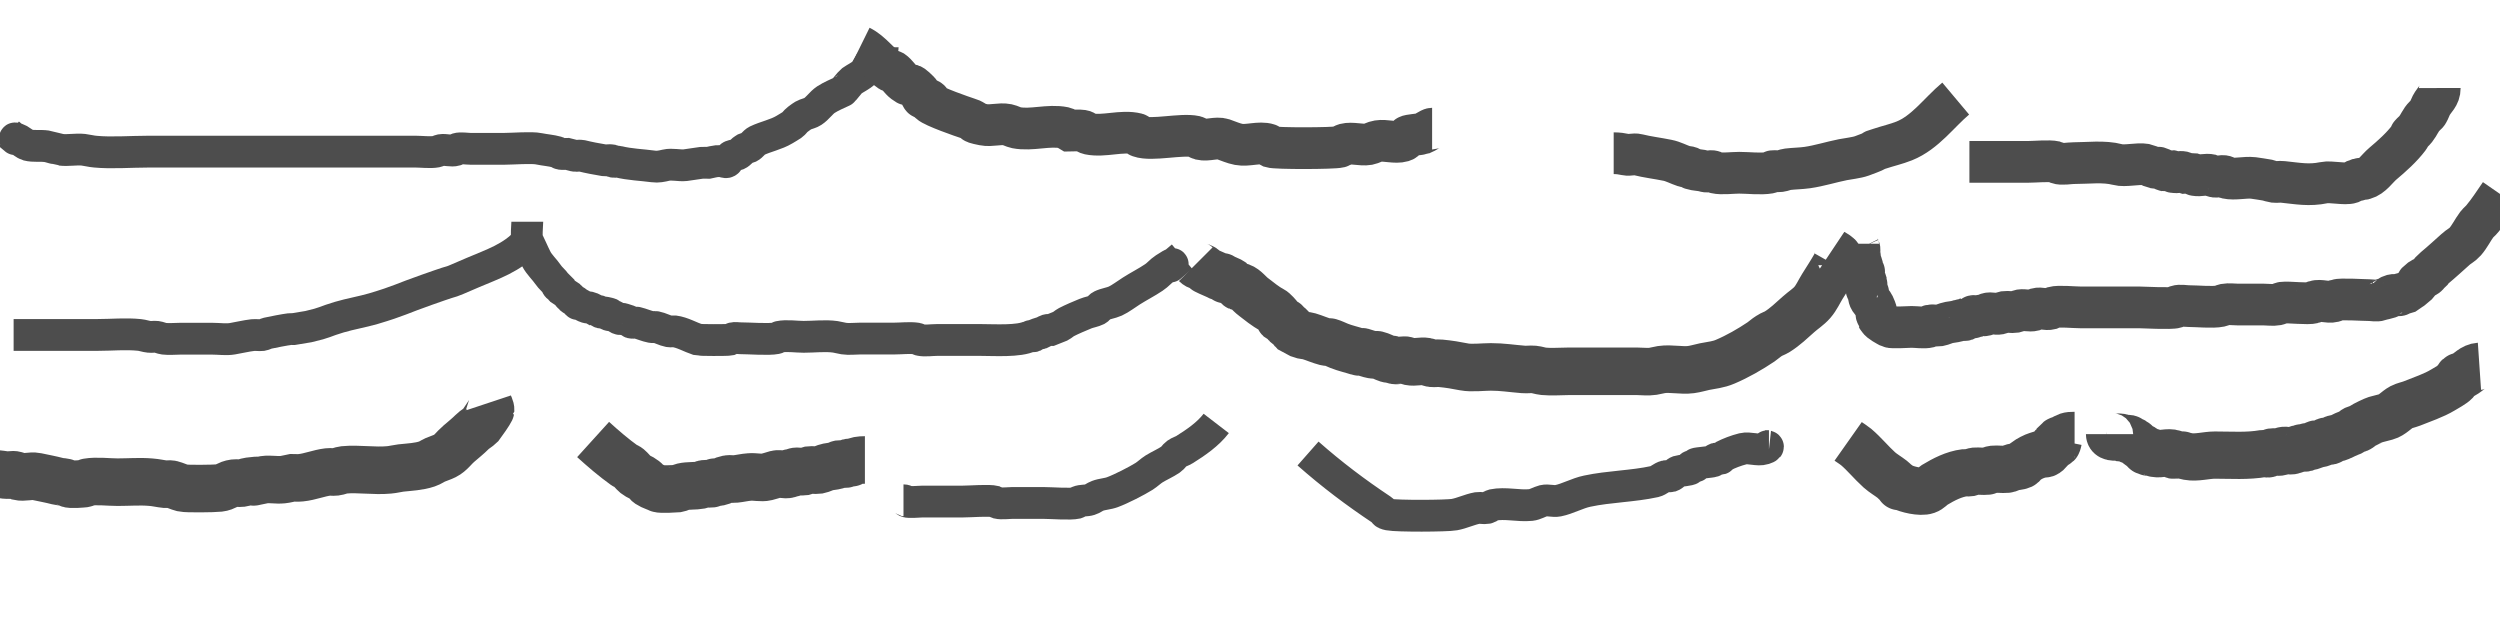
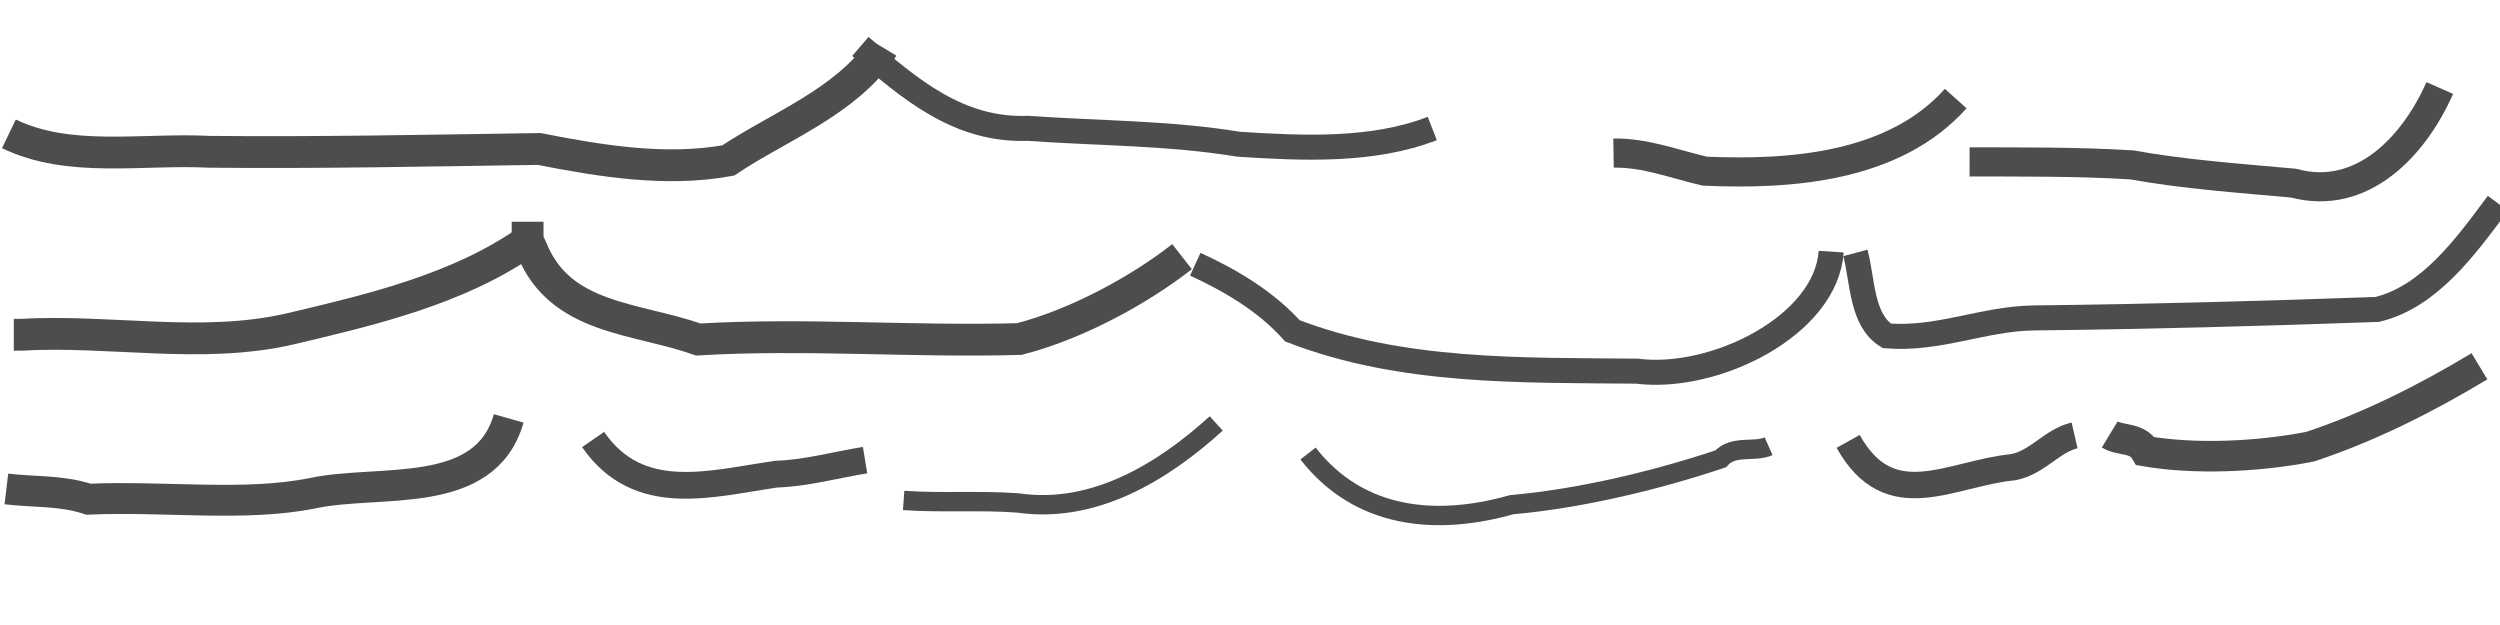
<svg xmlns="http://www.w3.org/2000/svg" width="60" height="15" viewBox="0 0 15.875 3.969" version="1.1" id="svg1" xml:space="preserve">
  <defs id="defs1" />
  <g id="layer1">
-     <path style="fill:none;stroke:#4d4d4d;stroke-width:0.202;stroke-dasharray:none" d="m 0.056,0.85 c 0.085,0.069 -0.003,0.005 0.068,0.04 0.011,0.006 0.036,0.027 0.051,0.031 0.039,0.01 0.078,0.002 0.121,0.008 0.005,5.9266e-4 0.084,0.022 0.089,0.022 0.047,0.006 0.096,-0.005 0.144,0 0.025,0.003 0.05,0.01 0.075,0.012 0.102,0.01 0.229,0 0.335,0 0.155,0 0.311,0 0.466,0 0.306,0 0.613,0 0.919,0 0.106,0 0.211,0 0.317,0 0.032,0 0.094,0.007 0.129,0 0.01,-0.002 0.019,-0.008 0.029,-0.01 0.029,-0.005 0.067,0.009 0.095,0 0.004,-0.001 0.004,-0.007 0.008,-0.008 0.022,-0.007 0.062,0 0.084,0 0.073,0 0.146,0 0.219,0 0.052,0 0.171,-0.01 0.217,0 0.038,0.008 0.077,0.01 0.116,0.021 0.008,0.002 0.014,0.01 0.022,0.011 0.013,0.002 0.027,0 0.041,0 0.016,0.004 0.031,0.008 0.047,0.012 0.014,0.003 0.03,-0.003 0.044,0 0.048,0.012 0.097,0.021 0.145,0.029 0.013,0.002 0.035,-0.003 0.048,0 0.004,9.711e-4 0.005,0.007 0.009,0.009 0.01,0.003 0.022,-0.003 0.032,0 0.072,0.018 0.149,0.02 0.223,0.03 0.028,0.004 0.054,-0.002 0.08,-0.008 0.038,-0.009 0.083,0.004 0.122,0 0.035,-0.004 0.069,-0.011 0.103,-0.015 0.015,-0.001 0.029,0 0.044,0 0.019,-0.004 0.037,-0.009 0.056,-0.011 0.012,-0.001 0.024,0.003 0.035,0 0.042,0.025 0.035,-0.024 0.055,-0.032 0.012,-0.005 0.026,-0.005 0.039,-0.01 0.016,-0.007 0.031,-0.029 0.047,-0.037 0.008,-0.004 0.018,-0.005 0.027,-0.009 0.018,-0.009 0.031,-0.032 0.049,-0.041 0.056,-0.027 0.122,-0.039 0.175,-0.071 0.016,-0.01 0.033,-0.019 0.049,-0.03 0.012,-0.008 0.021,-0.024 0.033,-0.033 0.014,-0.01 0.034,-0.027 0.051,-0.033 0.02,-0.008 0.03,-0.008 0.047,-0.019 0.031,-0.02 0.053,-0.055 0.083,-0.075 0.032,-0.021 0.075,-0.039 0.107,-0.054 0.005,-0.002 0.045,-0.056 0.057,-0.065 0.022,-0.016 0.059,-0.033 0.079,-0.053 0.009,-0.009 0.032,-0.053 0.041,-0.067 0.008,-0.012 0.027,-0.019 0.031,-0.024 0.007,-0.007 0.017,-0.04 0.023,-0.047 0.008,-0.008 0.023,-0.005 0.023,-0.023" id="path1" />
-     <path style="fill:none;stroke:#4d4d4d;stroke-width:0.265;stroke-dasharray:none" d="m 5.463,0.295 c 0.073,0.036 0.122,0.112 0.188,0.156 0.005,0.003 0.012,-0.003 0.017,0 0.028,0.019 0.045,0.052 0.072,0.072 0.063,0.047 0.017,-0.021 0.096,0.058 0.01,0.01 0.01,0.029 0.02,0.039 0.004,0.005 0.042,0.011 0.047,0.016 0.004,0.004 -0.004,0.012 0,0.016 0.027,0.026 0.209,0.089 0.243,0.1 0.084,0.027 -0.011,0.018 0.099,0.04 0.049,0.01 0.103,-0.01 0.152,0 0.019,0.004 0.037,0.015 0.056,0.019 0.097,0.019 0.206,-0.02 0.303,0 0.014,0.003 0.025,0.012 0.037,0.019 0.027,0 0.055,-0.004 0.081,0 0.015,0.002 0.026,0.017 0.041,0.02 0.096,0.02 0.208,-0.024 0.303,0 0.008,0.002 0.01,0.015 0.018,0.017 0.078,0.028 0.266,-0.019 0.353,0 0.012,0.003 0.022,0.014 0.034,0.017 0.044,0.011 0.101,-0.014 0.143,0 0.032,0.011 0.067,0.027 0.1,0.033 0.056,0.011 0.133,-0.018 0.187,0 0.007,0.002 0.009,0.013 0.016,0.016 0.033,0.011 0.399,0.01 0.437,0 0.012,-0.003 0.022,-0.014 0.034,-0.017 0.046,-0.012 0.102,0.008 0.149,0 0.021,-0.004 0.04,-0.017 0.061,-0.02 0.049,-0.008 0.11,0.014 0.157,0 0.021,-0.006 0.023,-0.023 0.031,-0.031 0.007,-0.007 0.083,-0.012 0.093,-0.016 0.017,-0.006 0.053,-0.032 0.063,-0.032" id="path2" />
-     <path style="fill:none;stroke:#4d4d4d;stroke-width:0.265;stroke-dasharray:none" d="m 15.493,0.559 c 8.7e-5,0.052 -0.033,0.07 -0.054,0.11 -0.008,0.015 -0.013,0.032 -0.022,0.047 -0.005,0.009 -0.015,0.014 -0.021,0.022 -0.024,0.023 -0.035,0.056 -0.056,0.082 -0.01,0.013 -0.023,0.022 -0.033,0.034 -0.005,0.006 -0.005,0.015 -0.01,0.021 -0.046,0.061 -0.108,0.116 -0.165,0.164 -0.038,0.032 -0.068,0.083 -0.119,0.097 -0.01,0.003 -0.022,-0.003 -0.032,0 -0.003,0.001 -0.004,0.006 -0.007,0.008 -0.004,0.002 -0.01,-0.002 -0.015,0 -0.009,0.005 -0.02,0.012 -0.03,0.016 -0.036,0.013 -0.13,-0.009 -0.171,0 -0.096,0.02 -0.165,0.005 -0.263,-0.005 -0.018,-0.002 -0.036,0.002 -0.054,0 -0.014,-0.002 -0.028,-0.007 -0.042,-0.011 -0.03,-0.005 -0.06,-0.01 -0.09,-0.014 -0.055,-0.006 -0.117,0.012 -0.171,0 -0.004,-8.974e-4 -0.005,-0.008 -0.009,-0.01 -0.021,-0.008 -0.052,0.008 -0.073,0 -0.005,-0.002 -0.01,-0.007 -0.015,-0.008 -0.032,-0.008 -0.07,0.006 -0.102,0 -0.007,-0.001 -0.012,-0.008 -0.019,-0.01 -7.78e-4,-2.221e-4 -0.031,2.173e-4 -0.032,0 -0.009,-0.002 -0.017,-0.007 -0.026,-0.009 -0.019,-0.004 -0.04,0.004 -0.06,0 -0.006,-0.001 -0.011,-0.008 -0.018,-0.009 -9.05e-4,-2.515e-4 -0.03,2.46e-4 -0.031,0 -0.016,-0.003 -0.029,-0.015 -0.044,-0.019 -0.009,-0.002 -0.018,0.002 -0.027,0 -0.006,-0.001 -0.052,-0.019 -0.058,-0.02 -0.05,-0.009 -0.13,0.013 -0.177,0 -0.086,-0.023 -0.19,-0.009 -0.279,-0.009 -0.029,0 -0.075,0.01 -0.102,0 -0.005,-0.002 -0.01,-0.007 -0.015,-0.008 -0.037,-0.009 -0.13,0 -0.175,0 -0.123,0 -0.246,0 -0.37,0" id="path3" />
-     <path style="fill:none;stroke:#4d4d4d;stroke-width:0.265;stroke-dasharray:none" d="m 12.419,0.626 c -0.106,0.089 -0.194,0.216 -0.327,0.269 -0.05,0.02 -0.104,0.032 -0.155,0.049 -0.096,0.03 0.049,-0.014 -0.114,0.046 -0.033,0.012 -0.09,0.018 -0.12,0.024 -0.075,0.015 -0.15,0.039 -0.226,0.05 -0.042,0.006 -0.085,0.006 -0.126,0.011 -0.016,0.002 -0.031,0.01 -0.047,0.012 -0.015,0.002 -0.031,-0.002 -0.047,0 -0.007,0.001 -0.013,0.009 -0.02,0.01 -0.057,0.01 -0.134,0 -0.193,0 -0.04,0 -0.113,0.009 -0.15,0 -0.006,-0.001 -0.011,-0.006 -0.017,-0.009 -0.015,-0.005 -0.035,0.005 -0.05,0 -0.028,-0.009 -0.058,-0.007 -0.085,-0.016 -0.004,-0.001 -0.005,-0.006 -0.008,-0.008 -0.012,-0.006 -0.028,-0.004 -0.039,-0.008 -0.034,-0.011 -0.07,-0.031 -0.106,-0.038 -0.063,-0.013 -0.126,-0.02 -0.19,-0.036 -0.023,-0.006 -0.051,0.005 -0.074,0 -0.029,-0.006 -0.049,-0.009 -0.078,-0.009" id="path4" />
-     <path style="fill:none;stroke:#4d4d4d;stroke-width:0.265;stroke-dasharray:none" d="m 15.876,1.232 c -0.036,0.052 -0.071,0.107 -0.112,0.156 -0.011,0.014 -0.025,0.024 -0.036,0.038 -0.026,0.035 -0.045,0.076 -0.074,0.109 -0.017,0.02 -0.042,0.031 -0.061,0.049 -0.045,0.04 -0.088,0.08 -0.134,0.118 -0.049,0.041 0.009,9.848e-4 -0.038,0.04 -0.011,0.019 -0.033,0.019 -0.048,0.03 -0.057,0.045 0.014,-0.006 -0.026,0.037 -0.005,0.005 -0.058,0.047 -0.062,0.049 -0.013,0.005 -0.024,0.003 -0.038,0.008 -0.003,0.001 -0.004,0.007 -0.007,0.008 -0.014,0.005 -0.032,-0.004 -0.047,0 -0.022,0.006 -0.019,0.011 -0.024,0.016 -10e-4,0.001 -0.052,0.013 -0.059,0.016 -0.016,0.006 -0.048,0 -0.064,0 -0.04,0 -0.181,-0.01 -0.211,0 -0.005,0.002 -0.01,0.007 -0.015,0.008 -0.038,0.01 -0.085,-0.012 -0.122,0 -0.003,0.001 -0.004,0.007 -0.007,0.008 -0.032,0.011 -0.158,-0.005 -0.197,0 -0.012,0.002 -0.022,0.01 -0.033,0.012 -0.026,0.005 -0.059,0 -0.086,0 -0.054,0 -0.109,0 -0.163,0 -0.027,0 -0.059,-0.005 -0.085,0 -0.01,0.002 -0.019,0.008 -0.029,0.01 -0.046,0.01 -0.147,0 -0.199,0 -0.021,0 -0.056,-0.007 -0.076,0 -0.003,0.001 -0.004,0.007 -0.007,0.008 -0.028,0.01 -0.21,0 -0.233,0 -0.124,0 -0.248,0 -0.372,0 -0.042,0 -0.138,-0.01 -0.173,0 -0.006,0.002 -0.01,0.007 -0.016,0.009 -0.029,0.008 -0.063,-0.008 -0.091,0 -0.006,0.002 -0.01,0.007 -0.016,0.009 -0.026,0.007 -0.059,-0.004 -0.086,0 -0.011,0.002 -0.02,0.009 -0.031,0.011 -0.023,0.004 -0.047,-0.003 -0.07,0 -0.011,0.002 -0.02,0.009 -0.031,0.011 -0.024,0.005 -0.054,-0.008 -0.077,0 -0.004,0.001 -0.004,0.007 -0.008,0.008 -0.014,0.005 -0.032,7.81e-4 -0.053,0.008 -0.006,0.002 -0.026,-0.004 -0.03,0 -0.002,0.002 0.002,0.006 0,0.008 -0.002,0.002 -0.027,-1.19e-4 -0.027,0 -0.007,0.003 -0.015,0.013 -0.022,0.016 -0.009,0.003 -0.021,-0.003 -0.03,0 -0.031,0.011 -0.043,0.011 -0.074,0.016 -0.021,0.004 -0.041,0.015 -0.062,0.019 -0.019,0.003 -0.039,-0.004 -0.057,0 -0.004,9.107e-4 -0.004,0.008 -0.008,0.009 -0.032,0.008 -0.076,0 -0.11,0 -0.012,0 -0.127,0.007 -0.14,0 -0.016,-0.009 -0.061,-0.032 -0.069,-0.048 -0.001,-0.002 0.002,-0.006 0,-0.008 -0.002,-0.002 -0.006,0.002 -0.007,0 -5.8e-5,-6.12e-5 5.8e-5,-0.015 0,-0.015 -0.002,-0.003 -0.006,-0.004 -0.007,-0.008 -0.002,-0.005 0.002,-0.011 0,-0.016 -0.005,-0.015 -0.01,-0.03 -0.017,-0.044 -0.005,-0.011 -0.017,-0.022 -0.024,-0.033 -0.011,-0.017 -0.008,-0.041 -0.016,-0.059 -0.002,-0.003 -0.006,-0.004 -0.007,-0.008 -0.004,-0.012 0.003,-0.028 0,-0.04 -0.005,-0.019 -0.013,-0.031 -0.016,-0.051 -0.002,-0.009 0.004,-0.019 0,-0.026 -0.01,-0.021 -0.012,-0.042 -0.022,-0.063 -0.004,-0.009 0.002,-0.02 -0.007,-0.039 -0.005,-0.01 0.005,-0.029 0,-0.039 -0.006,-0.013 -0.007,-0.015 -0.007,-0.031" id="path5" />
-     <path style="fill:none;stroke:#4d4d4d;stroke-width:0.302;stroke-dasharray:none" d="m 11.628,1.598 c 0.015,0.01 0.031,0.017 0.044,0.029 0.007,0.006 -0.017,0.055 -0.017,0.057 -0.026,0.046 -0.055,0.09 -0.083,0.135 -0.021,0.034 -0.037,0.071 -0.063,0.101 -0.025,0.029 -0.059,0.05 -0.088,0.076 -0.044,0.039 -0.086,0.08 -0.136,0.111 -0.016,0.01 -0.035,0.015 -0.051,0.026 -0.018,0.011 -0.034,0.026 -0.051,0.038 -0.07,0.047 -0.15,0.093 -0.228,0.126 -0.044,0.019 -0.085,0.022 -0.13,0.031 -0.029,0.006 -0.057,0.015 -0.087,0.019 -0.061,0.008 -0.126,-0.009 -0.188,0 -0.018,0.003 -0.036,0.008 -0.054,0.011 -0.031,0.005 -0.067,0 -0.098,0 -0.07,0 -0.141,0 -0.211,0 -0.077,0 -0.153,0 -0.23,0 -0.051,0 -0.103,0.005 -0.155,0 -0.021,-0.002 -0.041,-0.01 -0.062,-0.012 -0.022,-0.002 -0.044,0.002 -0.067,0 -0.075,-0.006 -0.133,-0.016 -0.206,-0.016 -0.047,0 -0.123,0.009 -0.169,0 -0.05,-0.01 -0.098,-0.018 -0.151,-0.023 -0.019,-0.002 -0.038,0.002 -0.056,0 -0.011,-0.001 -0.021,-0.009 -0.033,-0.011 -0.035,-0.006 -0.074,0.007 -0.108,0 -0.01,-0.002 -0.018,-0.008 -0.028,-0.009 -0.004,-5.768e-4 -0.06,0.006 -0.071,0 -0.017,-0.009 -0.024,-0.003 -0.039,-0.008 -0.022,-0.007 -0.046,-0.021 -0.068,-0.026 -0.009,-0.002 -0.019,0.002 -0.028,0 -0.023,-0.004 -0.044,-0.013 -0.066,-0.019 -0.008,-0.002 -0.017,0.003 -0.025,0 -0.039,-0.013 -0.082,-0.022 -0.122,-0.038 -0.02,-0.008 -0.039,-0.018 -0.06,-0.024 -0.007,-0.002 -0.015,0.002 -0.022,0 -0.042,-0.011 -0.07,-0.025 -0.11,-0.037 -0.017,-0.005 -0.037,-0.004 -0.054,-0.011 -0.006,-0.003 -0.044,-0.021 -0.047,-0.023 -0.005,-0.005 -0.011,-0.025 -0.023,-0.031 -0.008,-0.004 -0.018,-0.005 -0.023,-0.016 -0.001,-0.002 0.002,-0.006 0,-0.007 -0.004,-0.004 -0.034,-0.019 -0.039,-0.023 -0.002,-0.002 0.001,-0.006 0,-0.008 -0.008,-0.011 -0.035,-0.042 -0.049,-0.049 -0.04,-0.02 -0.08,-0.054 -0.117,-0.082 -0.025,-0.018 -0.05,-0.054 -0.08,-0.064 -0.005,-0.002 -0.011,0.002 -0.016,0 -2.204e-4,-7.33e-5 -0.015,-0.016 -0.016,-0.016 -0.017,-0.009 -0.034,-0.024 -0.054,-0.031 -0.005,-0.002 -0.012,0.004 -0.016,0 -0.003,-0.003 -0.004,-0.01 -0.016,-0.016 -0.005,-0.002 -0.011,0.002 -0.016,0 -0.029,-0.015 -0.062,-0.027 -0.089,-0.041 -0.007,-0.003 -0.009,-0.011 -0.015,-0.015 -0.017,-0.011 -0.033,-0.009 -0.048,-0.024" id="path6" />
-     <path style="fill:none;stroke:#4d4d4d;stroke-width:0.202;stroke-dasharray:none" d="m 7.506,1.63 c -0.17,0.142 0.025,-0.013 -0.111,0.076 -0.025,0.016 -0.043,0.04 -0.068,0.056 -0.046,0.031 -0.096,0.056 -0.143,0.086 -0.032,0.02 -0.069,0.049 -0.102,0.064 -0.029,0.013 -0.062,0.016 -0.09,0.03 -0.011,0.005 -0.015,0.02 -0.025,0.025 -0.024,0.012 -0.051,0.015 -0.075,0.025 -0.041,0.017 -0.082,0.034 -0.121,0.054 -0.013,0.007 -0.024,0.018 -0.037,0.025 -0.021,0.008 -0.041,0.017 -0.062,0.025 -0.007,0 -0.015,-0.002 -0.022,0 -0.015,0.005 -0.027,0.015 -0.041,0.021 -0.003,0.001 -0.006,0 -0.01,0 -0.009,0.003 -0.018,0.005 -0.026,0.009 -0.004,0.002 -0.005,0.007 -0.009,0.009 -0.007,0.003 -0.017,-0.004 -0.024,0 -0.07,0.035 -0.227,0.024 -0.313,0.024 -0.092,0 -0.185,0 -0.277,0 -0.034,0 -0.076,0.007 -0.109,0 -0.007,-0.001 -0.012,-0.008 -0.019,-0.009 -0.045,-0.007 -0.099,0 -0.145,0 -0.072,0 -0.143,0 -0.215,0 -0.033,0 -0.072,0.005 -0.104,0 -0.018,-0.003 -0.036,-0.008 -0.054,-0.011 -0.063,-0.009 -0.136,0 -0.201,0 -0.047,0 -0.109,-0.01 -0.155,0 -0.007,0.001 -0.012,0.008 -0.019,0.009 -0.049,0.01 -0.172,0 -0.23,0 -0.015,0 -0.031,-0.004 -0.046,0 -0.006,0.001 -0.011,0.007 -0.017,0.009 -0.018,0.004 -0.194,0.003 -0.204,0 -0.049,-0.016 -0.098,-0.046 -0.151,-0.053 -0.011,-0.001 -0.022,0.002 -0.033,0 -0.027,-0.005 -0.056,-0.022 -0.083,-0.027 -0.009,-0.002 -0.019,0.002 -0.028,0 -0.032,-0.006 -0.064,-0.021 -0.094,-0.028 -0.011,-0.003 -0.023,0.003 -0.034,0 -0.004,-0.001 -0.005,-0.006 -0.008,-0.008 -0.012,-0.006 -0.034,-0.011 -0.047,-0.016 -0.007,-0.002 -0.017,0.003 -0.023,0 -0.014,-0.007 -0.03,-0.019 -0.047,-0.024 -0.006,-0.001 -0.012,0.002 -0.017,0 -0.046,-0.015 0.05,-0.002 -0.024,-0.016 -0.009,-0.002 -0.019,0.002 -0.028,0 -0.004,-9.525e-4 -0.005,-0.007 -0.009,-0.009 -0.002,-8.122e-4 -0.014,7.991e-4 -0.015,0 -0.014,-0.007 -0.032,-0.02 -0.049,-0.024 -0.006,-0.001 -0.012,0.002 -0.017,0 -0.014,-0.004 -0.033,-0.016 -0.046,-0.023 -0.005,-0.002 -0.012,0.004 -0.015,0 -0.003,-0.003 -0.004,-0.012 -0.007,-0.015 -0.005,-0.005 -0.026,-0.011 -0.031,-0.016 -0.002,-0.002 0.002,-0.006 0,-0.008 -0.004,-0.004 -0.012,-0.004 -0.015,-0.007 -0.002,-0.002 0.002,-0.006 0,-0.008 -0.001,-0.001 -0.045,-0.029 -0.047,-0.031 -0.002,-0.002 0.001,-0.006 0,-0.008 -0.006,-0.006 -0.011,-0.011 -0.017,-0.017 -0.003,0 -0.006,0.002 -0.008,0 -0.004,-0.004 -0.005,-0.011 -0.008,-0.016 -0.014,-0.021 -0.036,-0.037 -0.05,-0.058 -0.023,-0.034 -0.057,-0.064 -0.076,-0.101 -0.02,-0.039 -0.038,-0.083 -0.057,-0.121 -0.008,-0.015 0,-0.094 0,-0.115" id="path7" />
-     <path style="fill:none;stroke:#4d4d4d;stroke-width:0.202;stroke-dasharray:none" d="M 3.346,1.532 C 3.254,1.637 3.126,1.678 3.002,1.731 c -0.22,0.094 -0.024,0.014 -0.294,0.11 -0.16,0.056 -0.169,0.069 -0.337,0.119 -0.072,0.021 -0.146,0.033 -0.217,0.054 -0.098,0.029 -0.082,0.034 -0.195,0.06 -0.032,0.005 -0.064,0.011 -0.096,0.016 -0.008,0 -0.016,-9.657e-4 -0.023,0 -0.027,0.003 -0.115,0.02 -0.141,0.026 -0.012,0.003 -0.023,0.01 -0.035,0.012 -0.019,0.002 -0.039,-0.002 -0.059,0 -0.044,0.005 -0.086,0.016 -0.129,0.023 -0.039,0.007 -0.086,0 -0.126,0 -0.069,0 -0.138,0 -0.208,0 -0.032,0 -0.07,0.004 -0.101,0 -0.016,-0.002 -0.031,-0.01 -0.047,-0.012 -0.016,-0.002 -0.031,0.002 -0.047,0 -0.021,-0.002 -0.041,-0.01 -0.062,-0.012 -0.085,-0.009 -0.178,0 -0.264,0 -0.178,0 -0.357,0 -0.535,0" id="path8" />
-     <path style="fill:none;stroke:#4d4d4d;stroke-width:0.302;stroke-dasharray:none" d="m 3.1,2.559 c 0.005,0.015 0.016,0.03 0.015,0.046 -2.91e-4,0.005 -0.058,0.089 -0.063,0.095 -0.016,0.016 -0.037,0.026 -0.054,0.043 -0.028,0.028 -0.055,0.049 -0.085,0.075 -0.03,0.025 -0.051,0.059 -0.087,0.077 -0.02,0.01 -0.041,0.016 -0.062,0.025 -0.018,0.008 -0.034,0.02 -0.052,0.026 -0.053,0.018 -0.112,0.02 -0.167,0.026 -0.025,0.003 -0.05,0.01 -0.075,0.012 -0.095,0.009 -0.192,-0.009 -0.287,0 -0.018,0.002 -0.035,0.011 -0.053,0.013 -0.015,0.002 -0.031,-0.002 -0.047,0 -0.059,0.007 -0.114,0.031 -0.174,0.037 -0.018,0.002 -0.035,0 -0.053,0 -0.021,0.004 -0.041,0.01 -0.062,0.012 -0.038,0.004 -0.078,-0.005 -0.116,0 -0.183,0.037 0.074,-0.011 -0.097,0.01 -0.016,0.002 -0.031,0.01 -0.047,0.012 -0.015,0.002 -0.031,-0.002 -0.047,0 -0.045,0.006 -0.052,0.026 -0.095,0.031 -0.035,0.004 -0.207,0.006 -0.233,0 -0.024,-0.006 -0.047,-0.018 -0.071,-0.024 -0.012,-0.003 -0.025,0.001 -0.038,0 -0.031,-0.003 -0.062,-0.011 -0.093,-0.013 -0.069,-0.006 -0.141,0 -0.211,0 -0.057,0 -0.134,-0.01 -0.191,0 -0.007,0.001 -0.012,0.008 -0.019,0.009 -0.009,0.001 -0.09,0.009 -0.104,0 C 0.405,3.056 0.394,3.063 0.367,3.056 0.322,3.044 0.276,3.036 0.23,3.026 c -0.036,-0.007 -0.079,0.009 -0.115,0 -0.006,-0.002 -0.011,-0.008 -0.017,-0.009 -0.02,-0.006 -0.041,0.003 -0.061,0 -0.045,-0.007 -0.083,-0.011 -0.128,-0.011" id="path9" />
-     <path style="fill:none;stroke:#4d4d4d;stroke-width:0.302;stroke-dasharray:none" d="m 3.766,2.791 c 0.064,0.058 0.129,0.114 0.2,0.165 0.007,0.005 0.017,0.006 0.024,0.012 0.017,0.014 0.029,0.032 0.046,0.046 0.016,0.013 0.037,0.018 0.053,0.031 0.033,0.026 0.008,0.019 0.05,0.04 0.012,0.006 0.03,0.011 0.043,0.018 0.012,0.006 0.11,0.001 0.119,0 0.012,-0.002 0.023,-0.009 0.035,-0.012 0.034,-0.008 0.081,-0.004 0.11,-0.01 0.01,-0.002 0.018,-0.008 0.028,-0.009 0.014,-0.002 0.029,0.002 0.044,0 0.007,-0.001 0.013,-0.008 0.02,-0.01 0.007,-0.003 0.016,0.002 0.024,0 0.04,-0.009 0.017,-0.011 0.059,-0.02 0.015,-0.003 0.031,0.002 0.046,0 0.031,-0.003 0.062,-0.011 0.093,-0.013 0.031,-0.003 0.076,0.008 0.107,0 0.021,-0.005 0.04,-0.012 0.062,-0.018 0.024,-0.006 0.056,0.008 0.079,0 0.004,-0.001 0.005,-0.006 0.008,-0.008 0.006,-0.003 0.017,0.003 0.023,0 0.003,-0.002 0.004,-0.007 0.008,-0.008 0.017,-0.006 0.043,0.003 0.06,0 0.01,-0.002 0.02,-0.008 0.03,-0.01 0.02,-0.003 0.04,0.003 0.06,0 0.021,-0.004 0.04,-0.016 0.061,-0.02 0.018,-0.004 0.035,-0.004 0.053,-0.009 0.006,-0.002 0.011,-0.008 0.017,-0.009 0.013,-0.002 0.027,0.002 0.041,0 0.007,-0.001 0.013,-0.008 0.02,-0.01 0.008,-0.002 0.017,0.004 0.025,0 0.025,-0.013 0.047,-0.016 0.078,-0.016" id="path11" />
-     <path style="fill:none;stroke:#4d4d4d;stroke-width:0.202;stroke-dasharray:none" d="m 7.723,2.689 c -0.053,0.069 -0.128,0.12 -0.201,0.166 -0.016,0.01 -0.036,0.015 -0.051,0.026 -0.014,0.01 -0.022,0.027 -0.037,0.037 -0.034,0.023 -0.072,0.039 -0.106,0.06 -0.022,0.014 -0.041,0.033 -0.063,0.047 -0.046,0.029 -0.148,0.081 -0.2,0.1 -0.031,0.012 -0.065,0.012 -0.096,0.024 -0.017,0.006 -0.031,0.019 -0.048,0.024 -0.024,0.008 -0.051,0.003 -0.075,0.013 -0.003,0.001 -0.004,0.007 -0.008,0.008 -0.042,0.01 -0.16,0 -0.212,0 -0.066,0 -0.132,0 -0.198,0 -0.025,0 -0.068,0.006 -0.093,0 -0.006,-0.002 -0.011,-0.007 -0.017,-0.009 -0.038,-0.01 -0.153,0 -0.203,0 -0.085,0 -0.171,0 -0.256,0 -0.022,0 -0.088,0.007 -0.103,0 -0.012,-0.006 -0.006,-0.008 -0.019,-0.008" id="path12" />
-     <path style="fill:none;stroke:#4d4d4d;stroke-width:0.202;stroke-dasharray:none" d="m 8.306,2.88 c 0.152,0.134 0.302,0.247 0.467,0.357 0.025,0.017 0.007,0.023 0.047,0.031 0.05,0.01 0.366,0.009 0.415,0 0.05,-0.009 0.097,-0.033 0.147,-0.042 0.02,-0.003 0.041,0.004 0.061,0 0.014,-0.003 0.024,-0.016 0.037,-0.019 0.079,-0.016 0.161,0.008 0.241,0 0.028,-0.003 0.053,-0.02 0.08,-0.027 0.03,-0.007 0.062,0.006 0.092,0 0.061,-0.012 0.123,-0.048 0.186,-0.061 0.14,-0.03 0.288,-0.03 0.429,-0.061 0.025,-0.006 0.044,-0.028 0.069,-0.034 0.011,-0.003 0.023,0.003 0.034,0 0.015,-0.005 0.032,-0.026 0.047,-0.031 0.011,-0.004 0.07,-0.007 0.079,-0.016 0.004,-0.004 -0.005,-0.013 0,-0.016 0.009,-0.005 0.022,0.005 0.032,0 0.005,-0.002 -0.004,-0.012 0,-0.016 0.004,-0.004 0.097,-0.011 0.11,-0.016 0.007,-0.002 0.009,-0.014 0.016,-0.016 0.01,-0.003 0.022,0.003 0.032,0 0.007,-0.002 0.009,-0.013 0.016,-0.016 0.037,-0.019 0.081,-0.036 0.125,-0.047 0.041,-0.01 0.094,0.013 0.134,0 0.061,-0.02 -0.016,-0.017 0.031,-0.017" id="path13" />
-     <path style="fill:none;stroke:#4d4d4d;stroke-width:0.3;stroke-dasharray:none" d="m 15.745,2.326 c -0.044,0.003 -0.067,0.037 -0.103,0.056 -0.009,0.005 -0.022,0.004 -0.03,0.011 -0.009,0.008 -0.012,0.023 -0.02,0.032 -0.012,0.013 -0.062,0.042 -0.078,0.051 -0.061,0.037 -0.134,0.06 -0.2,0.087 -0.021,0.008 -0.044,0.012 -0.064,0.022 -0.032,0.017 -0.06,0.052 -0.097,0.062 -0.022,0.006 -0.044,0.012 -0.065,0.017 -0.013,0.003 -0.076,0.034 -0.089,0.043 -0.007,0.005 -0.015,0.013 -0.022,0.016 -0.005,0.002 -0.01,-0.001 -0.015,0 -0.017,0.005 -0.023,0.02 -0.04,0.025 -0.02,0.007 -0.04,0.017 -0.058,0.026 -0.021,0.011 -0.037,0.007 -0.058,0.018 -0.004,0.002 -0.005,0.008 -0.009,0.009 -0.008,0.002 -0.017,-0.002 -0.025,0 -0.006,0.001 -0.012,0.006 -0.018,0.009 -0.009,0.003 -0.018,0.008 -0.027,0.009 -0.006,0.001 -0.012,-0.001 -0.018,0 -0.006,0.001 -0.011,0.006 -0.016,0.009 -0.009,0.003 -0.018,0.008 -0.027,0.009 -0.006,0.001 -0.012,-0.002 -0.018,0 -0.003,0.001 -0.004,0.007 -0.007,0.008 -0.011,0.003 -0.023,-0.004 -0.033,0 -0.017,0.006 -0.031,0.01 -0.048,0.016 -0.019,0.007 -0.043,-0.005 -0.062,0 -0.006,0.001 -0.01,0.007 -0.016,0.009 -0.017,0.005 -0.036,-0.003 -0.054,0 -0.007,0.001 -0.012,0.009 -0.019,0.01 -0.011,0.007 -0.023,-0.002 -0.035,0 -0.101,0.018 -0.206,0.01 -0.309,0.01 -0.054,0 -0.117,0.019 -0.17,0.009 -0.063,-0.012 -0.016,-0.01 -0.057,-0.01 -0.088,0 0.006,0.006 -0.034,-0.009 -0.034,-0.013 -0.085,0.007 -0.12,0 -0.006,-0.001 -0.011,-0.007 -0.017,-0.009 -4.27e-4,-1.181e-4 -0.028,0.002 -0.03,0 -0.002,-0.002 0.002,-0.006 0,-0.007 -0.004,-0.004 -0.011,0.004 -0.015,0 -0.004,-0.004 -0.004,-0.011 -0.007,-0.016 -0.004,-0.005 -0.022,-0.012 -0.028,-0.015 -0.014,-0.007 -0.022,-0.023 -0.036,-0.031 -0.006,-0.003 -0.025,-0.003 -0.03,-0.008 -0.002,-0.002 0.002,-0.006 0,-0.008 -0.004,-0.004 -0.033,0.001 -0.036,0 -0.006,-0.002 -0.01,-0.007 -0.016,-0.009 -0.02,-0.005 -0.073,0.008 -0.073,-0.02" id="path14" />
-     <path style="fill:none;stroke:#4d4d4d;stroke-width:0.3;stroke-dasharray:none" d="m 11.736,2.803 c 0.017,0.012 0.034,0.022 0.05,0.035 0.054,0.046 0.096,0.099 0.148,0.146 0.026,0.023 0.055,0.039 0.082,0.06 0.014,0.011 0.023,0.024 0.037,0.031 0.031,0.016 -0.008,-5.295e-4 0.007,0.015 0.003,0.004 0.01,-0.002 0.015,0 0.035,0.018 0.121,0.039 0.16,0.025 0.018,-0.006 0.034,-0.025 0.049,-0.035 0.06,-0.036 0.123,-0.069 0.193,-0.078 0.011,-0.001 0.022,0.002 0.033,0 0.01,-0.002 0.019,-0.009 0.029,-0.01 0.027,-0.002 0.054,0.003 0.081,0 0.012,-0.001 0.023,-0.011 0.035,-0.012 0.03,-0.003 0.059,0.003 0.089,0 0.013,-0.001 0.025,-0.01 0.038,-0.013 0.018,-0.005 0.039,-0.004 0.056,-0.012 0.009,-0.004 0.014,-0.016 0.022,-0.023 0.01,-0.008 0.03,-0.02 0.042,-0.026 0.014,-0.008 0.053,-0.021 0.069,-0.024 0.006,-0.001 0.012,0.002 0.018,0 0.018,-0.006 0.035,-0.036 0.045,-0.047 0.008,-0.008 0.023,-0.009 0.03,-0.016 0.003,-0.003 0.007,-0.023 0.007,-0.023 0.003,-0.003 0.017,-0.005 0.022,-0.008 0.036,-0.019 0.036,-0.023 0.081,-0.023" id="path15" />
+     <path style="fill:none;stroke:#4d4d4d;stroke-width:0.202;stroke-dasharray:none" d="M 0.056,0.85 C 0.441,1.036 0.906,0.942 1.331,0.964 2.032,0.971 2.728,0.956 3.423,0.946 3.816,1.023 4.229,1.091 4.624,1.019 4.947,0.803 5.365,0.65 5.596,0.316 l 0.009,-0.015" id="path1" />
+     <path style="fill:none;stroke:#4d4d4d;stroke-width:0.159;stroke-dasharray:none" d="m 5.463,0.295 c 0.311,0.267 0.622,0.537 1.065,0.52 0.448,0.032 0.893,0.028 1.338,0.101 0.406,0.026 0.85,0.047 1.229,-0.1" id="path2" />
+     <path style="fill:none;stroke:#4d4d4d;stroke-width:0.185;stroke-dasharray:none" d="M 15.493,0.559 C 15.333,0.922 15.003,1.282 14.564,1.163 14.213,1.131 13.876,1.108 13.536,1.047 13.193,1.026 12.852,1.029 12.507,1.028" id="path3" />
+     <path style="fill:none;stroke:#4d4d4d;stroke-width:0.185;stroke-dasharray:none" d="M 12.419,0.626 C 12.028,1.063 11.374,1.111 10.826,1.087 10.635,1.043 10.449,0.969 10.246,0.972" id="path4" />
+     <path style="fill:none;stroke:#4d4d4d;stroke-width:0.159;stroke-dasharray:none" d="m 15.862,1.291 c -0.206,0.278 -0.436,0.594 -0.766,0.674 -0.725,0.026 -1.453,0.046 -2.182,0.054 -0.322,0.005 -0.601,0.14 -0.932,0.114 -0.163,-0.1 -0.153,-0.351 -0.2,-0.527" id="path5" />
+     <path style="fill:none;stroke:#4d4d4d;stroke-width:0.159;stroke-dasharray:none" d="M 11.628,1.598 C 11.597,2.069 10.886,2.42 10.395,2.357 9.656,2.35 8.9,2.369 8.207,2.101 8.04,1.915 7.817,1.782 7.59,1.678" id="path6" />
+     <path style="fill:none;stroke:#4d4d4d;stroke-width:0.202;stroke-dasharray:none" d="M 7.506,1.63 C 7.236,1.841 6.843,2.057 6.473,2.153 5.791,2.172 5.112,2.116 4.434,2.156 4.037,2.016 3.558,2.03 3.377,1.583 L 3.35,1.523 V 1.408" id="path7" />
+     <path style="fill:none;stroke:#4d4d4d;stroke-width:0.202;stroke-dasharray:none" d="M 3.346,1.532 C 2.907,1.838 2.356,1.967 1.84,2.089 1.276,2.218 0.703,2.093 0.13,2.126 H 0.097 0.087" id="path8" />
+     <path style="fill:none;stroke:#4d4d4d;stroke-width:0.196;stroke-dasharray:none" d="M 3.23,2.657 C 3.08,3.185 2.412,3.041 1.985,3.132 1.555,3.219 1.049,3.149 0.561,3.17 0.39,3.113 0.217,3.126 0.04,3.105" id="path9" />
+     <path style="fill:none;stroke:#4d4d4d;stroke-width:0.17;stroke-dasharray:none" d="m 3.766,2.791 c 0.289,0.419 0.748,0.28 1.163,0.22 0.188,-0.006 0.374,-0.058 0.564,-0.089" id="path11" />
+     <path style="fill:none;stroke:#4d4d4d;stroke-width:0.123;stroke-dasharray:none" d="M 7.723,2.689 C 7.381,3 6.944,3.264 6.464,3.194 6.224,3.176 5.978,3.195 5.738,3.178" id="path12" />
+     <path style="fill:none;stroke:#4d4d4d;stroke-width:0.123;stroke-dasharray:none" d="M 8.306,2.88 C 8.633,3.3 9.127,3.339 9.599,3.205 10.052,3.165 10.537,3.044 10.926,2.914 11.007,2.823 11.138,2.875 11.231,2.834" id="path13" />
+     <path style="fill:none;stroke:#4d4d4d;stroke-width:0.194;stroke-dasharray:none" d="m 15.745,2.326 c -0.337,0.203 -0.703,0.388 -1.077,0.511 -0.34,0.066 -0.736,0.081 -1.044,0.028 -0.053,-0.091 -0.156,-0.063 -0.227,-0.106" id="path14" />
+     <path style="fill:none;stroke:#4d4d4d;stroke-width:0.168;stroke-dasharray:none" d="m 11.736,2.803 c 0.266,0.477 0.651,0.202 1.047,0.164 0.156,-0.029 0.247,-0.169 0.391,-0.202" id="path15" />
+     <path style="fill:#00abee;stroke:#00abee;stroke-width:0" d="M 7.054,0.652 6.797,0.937" id="path10" />
  </g>
</svg>
